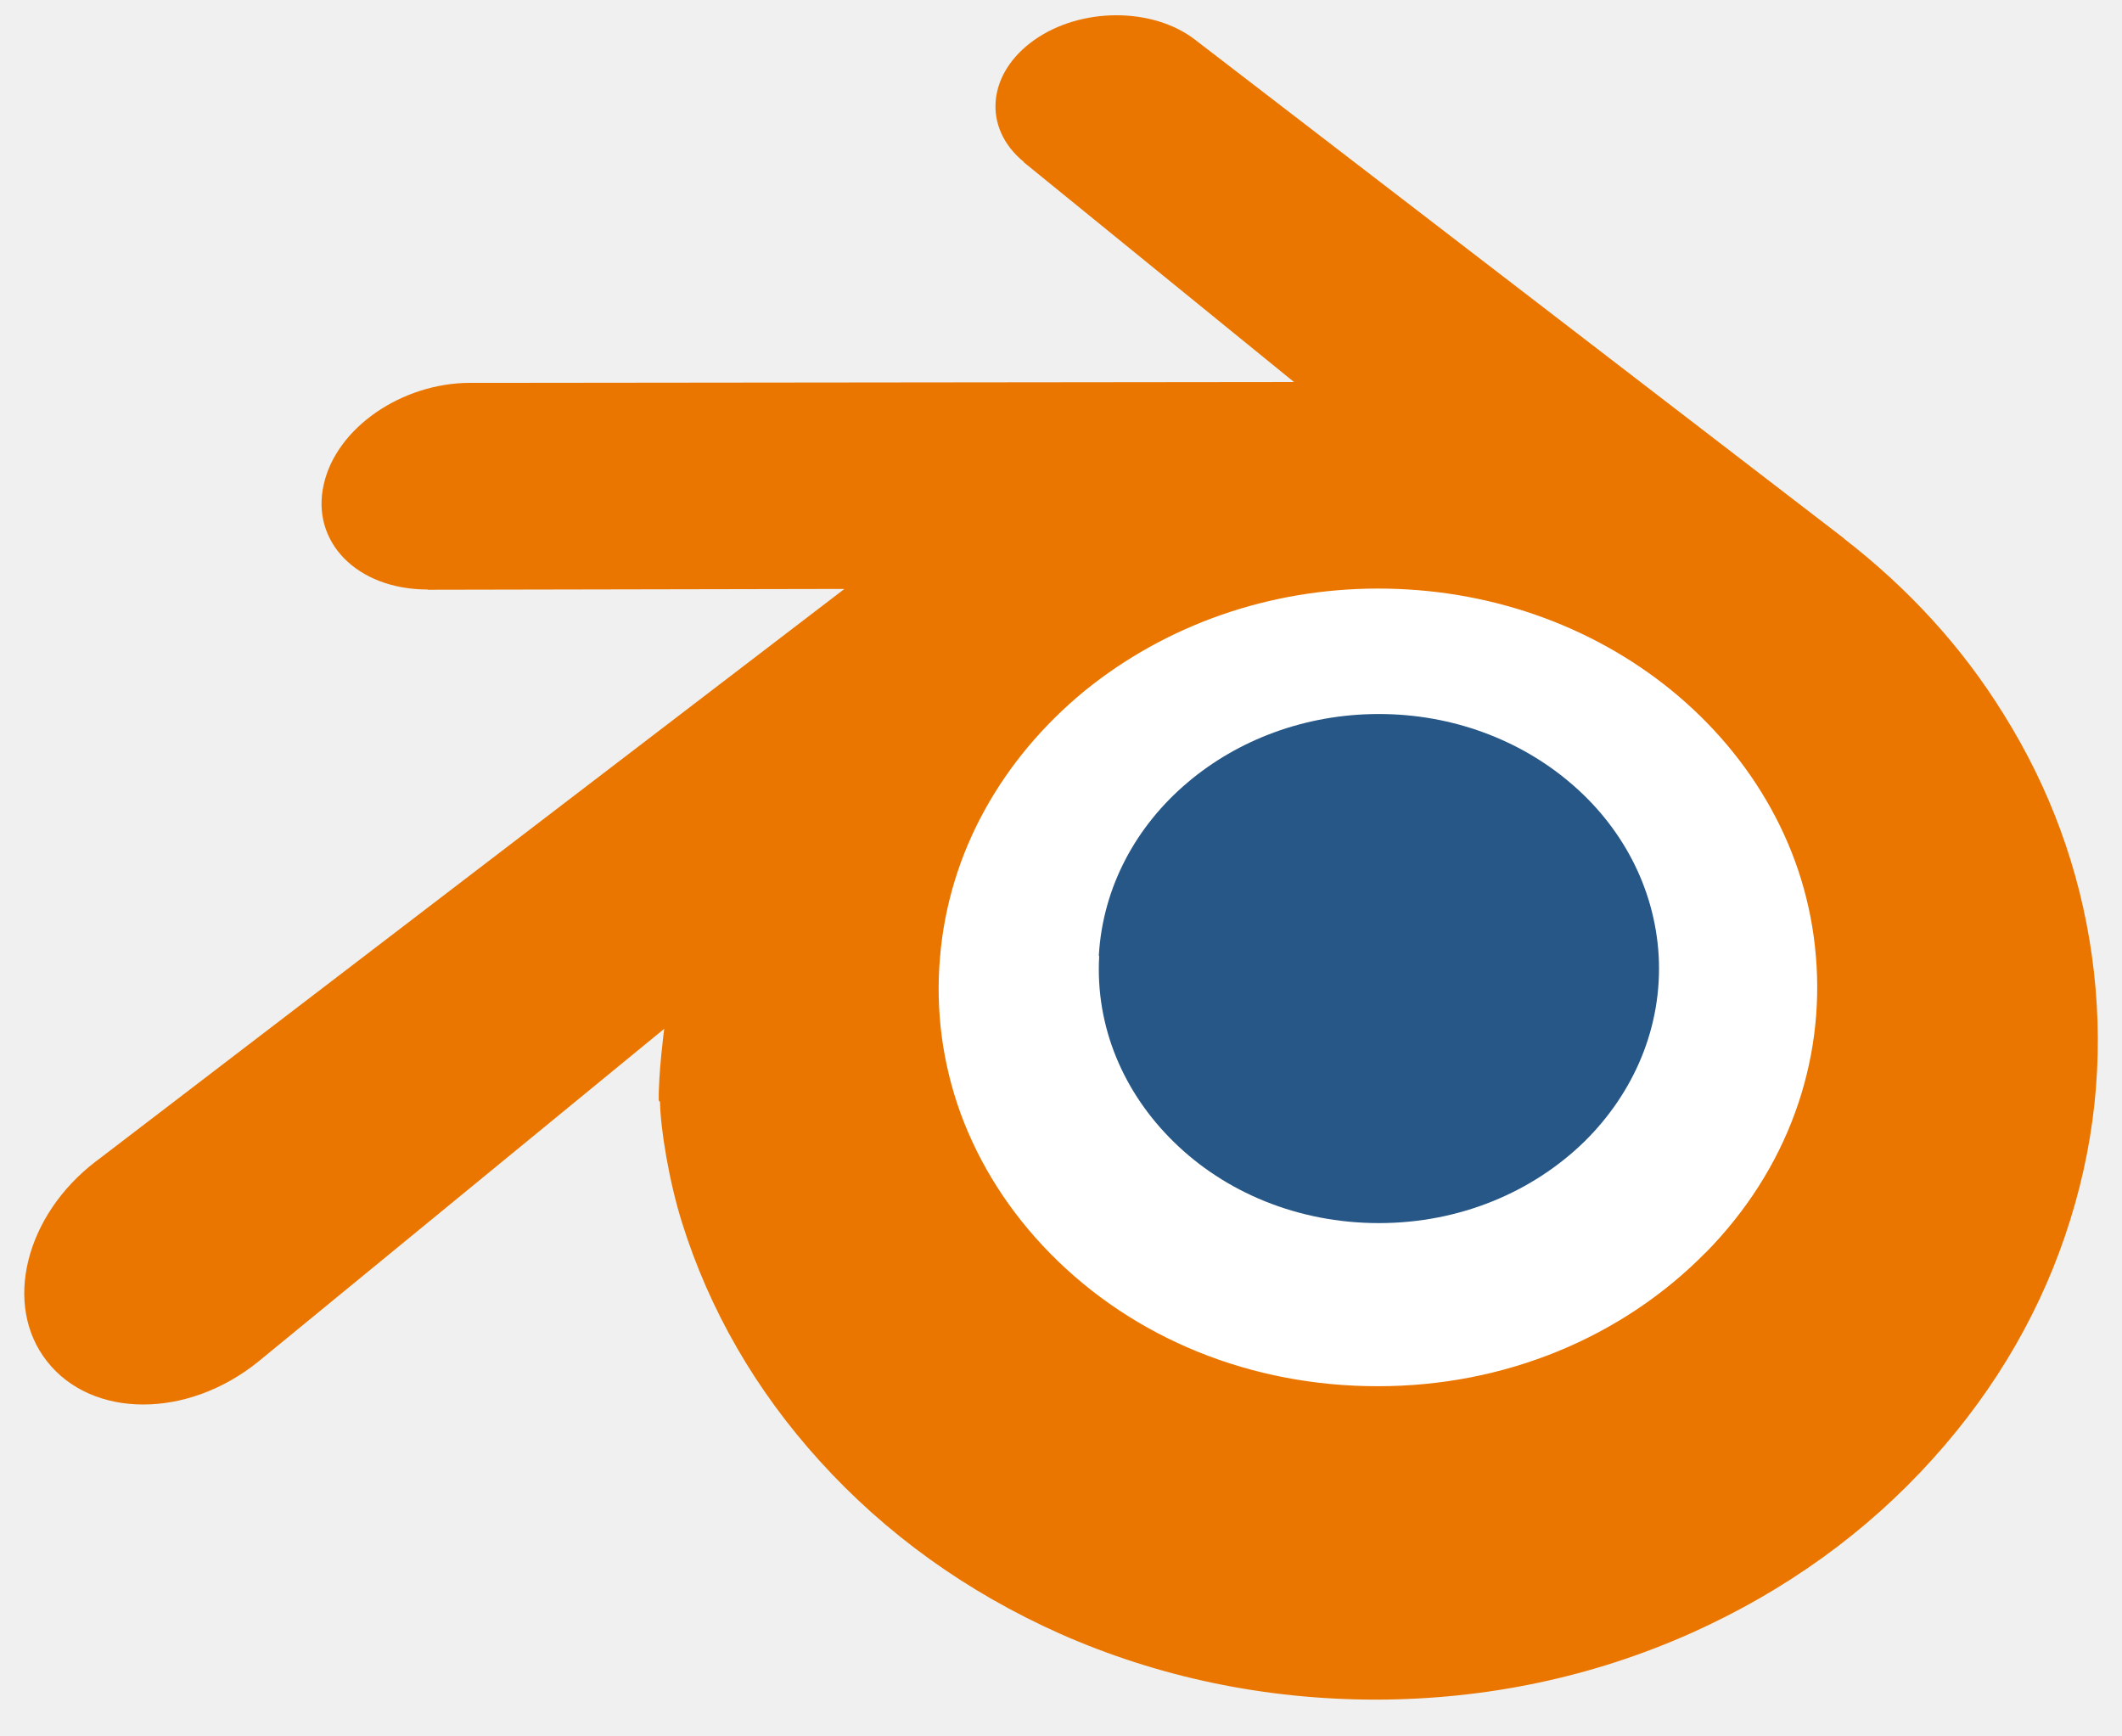
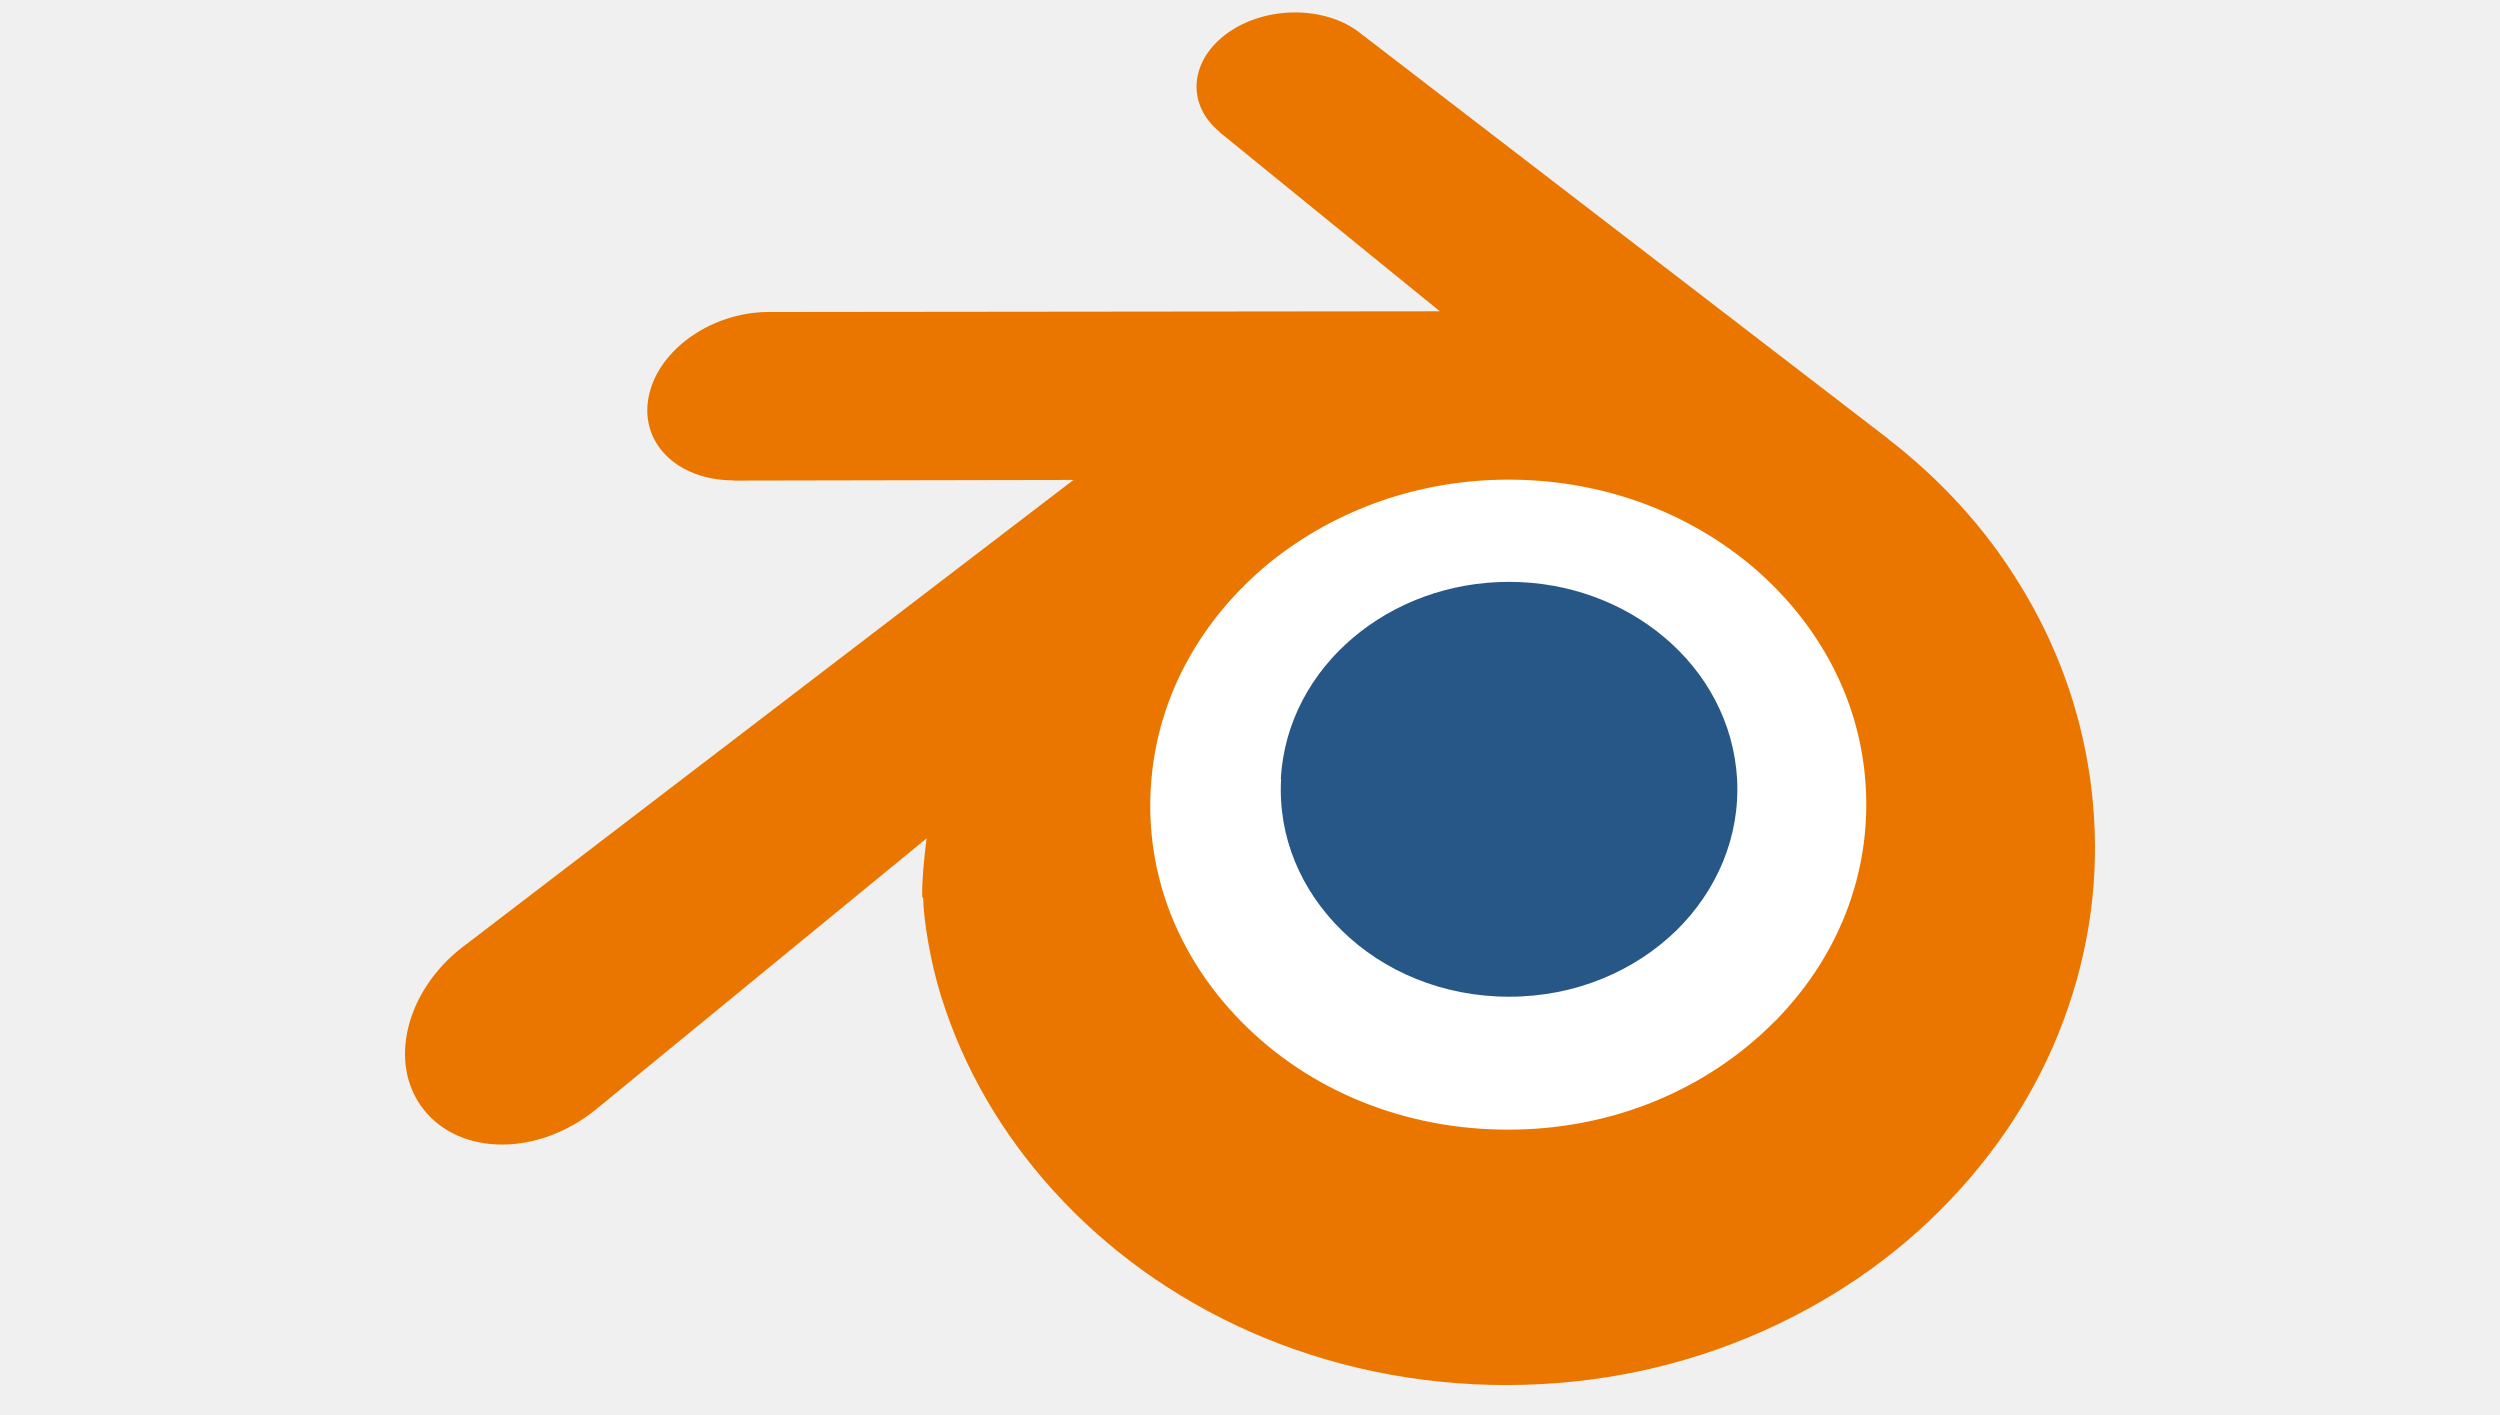
- <svg xmlns="http://www.w3.org/2000/svg" style="clip-rule:evenodd;fill-rule:evenodd;stroke-linejoin:round;stroke-miterlimit:2" version="1.1" viewBox="0 0 181 148" xml:space="preserve">
-   <g transform="matrix(.281 0 0 .281 -41.8 -43.7)">
-     <g transform="matrix(21.6 0 0 21.6 -4857 7665)">
-       <path d="m243-334c0.106-1.89 1.03-3.56 2.43-4.74 1.37-1.16 3.21-1.87 5.23-1.87 2.01 0 3.85 0.709 5.22 1.87 1.4 1.18 2.32 2.85 2.43 4.74 0.106 1.94-0.675 3.75-2.04 5.09-1.4 1.36-3.38 2.22-5.61 2.22s-4.22-0.854-5.61-2.22c-1.37-1.34-2.15-3.14-2.04-5.08z" style="fill-rule:nonzero;fill:#fff" />
+ <svg xmlns="http://www.w3.org/2000/svg" style="clip-rule:evenodd;fill-rule:evenodd;stroke-linejoin:round;stroke-miterlimit:2" version="1.1" viewBox="0 0 261.643 148" xml:space="preserve" id="svg4" width="261.643" height="148">
+   <defs id="defs4" />
+   <g transform="matrix(0.281,0,0,0.281,-1.481934,-43.7)" id="g4">
+     <g transform="matrix(21.6,0,0,21.6,-4857,7665)" id="g1">
+       <path d="m 243,-334 c 0.106,-1.89 1.03,-3.56 2.43,-4.74 1.37,-1.16 3.21,-1.87 5.23,-1.87 2.01,0 3.85,0.709 5.22,1.87 1.4,1.18 2.32,2.85 2.43,4.74 0.106,1.94 -0.675,3.75 -2.04,5.09 -1.4,1.36 -3.38,2.22 -5.61,2.22 -2.23,0 -4.22,-0.854 -5.61,-2.22 -1.37,-1.34 -2.15,-3.14 -2.04,-5.08 z" style="fill:#ffffff;fill-rule:nonzero" id="path1" />
    </g>
-     <g transform="matrix(11.1 0 0 11.1 -2215 4153)">
-       <path d="m243-334c0.106-1.89 1.03-3.56 2.43-4.74 1.37-1.16 3.21-1.87 5.23-1.87 2.01 0 3.85 0.709 5.22 1.87 1.4 1.18 2.32 2.85 2.43 4.74 0.106 1.94-0.675 3.75-2.04 5.09-1.4 1.36-3.38 2.22-5.61 2.22s-4.22-0.854-5.61-2.22c-1.37-1.34-2.15-3.14-2.04-5.08z" style="fill-rule:nonzero;fill:#265787" />
-       <path d="m231-330c0.013 0.74 0.249 2.18 0.603 3.3 0.744 2.38 2.01 4.58 3.76 6.51 1.8 1.99 4.02 3.59 6.58 4.73 2.69 1.19 5.61 1.8 8.64 1.8 3.03-4e-3 5.95-0.624 8.64-1.83 2.56-1.15 4.78-2.75 6.58-4.75 1.76-1.95 3.02-4.15 3.76-6.53 0.375-1.2 0.612-2.42 0.707-3.64 0.093-1.2 0.054-2.41-0.117-3.62-0.334-2.35-1.15-4.56-2.4-6.56-1.14-1.85-2.62-3.46-4.38-4.82l4e-3 -3e-3 -17.7-13.6c-0.016-0.012-0.029-0.025-0.046-0.036-1.16-0.892-3.12-0.889-4.39 5e-3 -1.29 0.904-1.44 2.4-0.29 3.34l-5e-3 5e-3 7.39 6.01-22.5 0.024h-0.03c-1.86 2e-3 -3.65 1.22-4 2.77-0.364 1.57 0.9 2.88 2.84 2.88l-3e-3 7e-3 11.4-0.022-20.4 15.6c-0.026 0.019-0.054 0.039-0.078 0.058-1.92 1.47-2.54 3.92-1.33 5.46 1.23 1.57 3.84 1.58 5.78 9e-3l11.1-9.1s-0.162 1.23-0.149 1.96zm28.6 4.11c-2.29 2.33-5.5 3.66-8.96 3.66-3.47 6e-3 -6.68-1.3-8.97-3.63-1.12-1.14-1.94-2.44-2.45-3.83-0.497-1.37-0.69-2.82-0.562-4.28 0.121-1.43 0.547-2.8 1.23-4.03 0.668-1.21 1.59-2.31 2.72-3.24 2.23-1.81 5.06-2.8 8.02-2.8 2.97-4e-3 5.8 0.969 8.03 2.78 1.13 0.924 2.05 2.02 2.72 3.23 0.683 1.23 1.11 2.59 1.23 4.03 0.126 1.46-0.067 2.91-0.564 4.28-0.508 1.4-1.33 2.7-2.45 3.84z" style="fill-rule:nonzero;fill:#ea7600" />
+     <g transform="matrix(11.1,0,0,11.1,-2215,4153)" id="g3">
+       <path d="m 243,-334 c 0.106,-1.89 1.03,-3.56 2.43,-4.74 1.37,-1.16 3.21,-1.87 5.23,-1.87 2.01,0 3.85,0.709 5.22,1.87 1.4,1.18 2.32,2.85 2.43,4.74 0.106,1.94 -0.675,3.75 -2.04,5.09 -1.4,1.36 -3.38,2.22 -5.61,2.22 -2.23,0 -4.22,-0.854 -5.61,-2.22 -1.37,-1.34 -2.15,-3.14 -2.04,-5.08 z" style="fill:#265787;fill-rule:nonzero" id="path2" />
+       <path d="m 231,-330 c 0.013,0.74 0.249,2.18 0.603,3.3 0.744,2.38 2.01,4.58 3.76,6.51 1.8,1.99 4.02,3.59 6.58,4.73 2.69,1.19 5.61,1.8 8.64,1.8 3.03,-0.004 5.95,-0.624 8.64,-1.83 2.56,-1.15 4.78,-2.75 6.58,-4.75 1.76,-1.95 3.02,-4.15 3.76,-6.53 0.375,-1.2 0.612,-2.42 0.707,-3.64 0.093,-1.2 0.054,-2.41 -0.117,-3.62 -0.334,-2.35 -1.15,-4.56 -2.4,-6.56 -1.14,-1.85 -2.62,-3.46 -4.38,-4.82 l 0.004,-0.003 -17.7,-13.6 c -0.016,-0.012 -0.029,-0.025 -0.046,-0.036 -1.16,-0.892 -3.12,-0.889 -4.39,0.005 -1.29,0.904 -1.44,2.4 -0.29,3.34 l -0.005,0.005 7.39,6.01 -22.5,0.024 h -0.03 c -1.86,0.002 -3.65,1.22 -4,2.77 -0.364,1.57 0.9,2.88 2.84,2.88 l -0.003,0.007 11.4,-0.022 -20.4,15.6 c -0.026,0.019 -0.054,0.039 -0.078,0.058 -1.92,1.47 -2.54,3.92 -1.33,5.46 1.23,1.57 3.84,1.58 5.78,0.009 l 11.1,-9.1 c 0,0 -0.162,1.23 -0.149,1.96 z m 28.6,4.11 c -2.29,2.33 -5.5,3.66 -8.96,3.66 -3.47,0.006 -6.68,-1.3 -8.97,-3.63 -1.12,-1.14 -1.94,-2.44 -2.45,-3.83 -0.497,-1.37 -0.69,-2.82 -0.562,-4.28 0.121,-1.43 0.547,-2.8 1.23,-4.03 0.668,-1.21 1.59,-2.31 2.72,-3.24 2.23,-1.81 5.06,-2.8 8.02,-2.8 2.97,-0.004 5.8,0.969 8.03,2.78 1.13,0.924 2.05,2.02 2.72,3.23 0.683,1.23 1.11,2.59 1.23,4.03 0.126,1.46 -0.067,2.91 -0.564,4.28 -0.508,1.4 -1.33,2.7 -2.45,3.84 z" style="fill:#ea7600;fill-rule:nonzero" id="path3" />
    </g>
  </g>
</svg>
